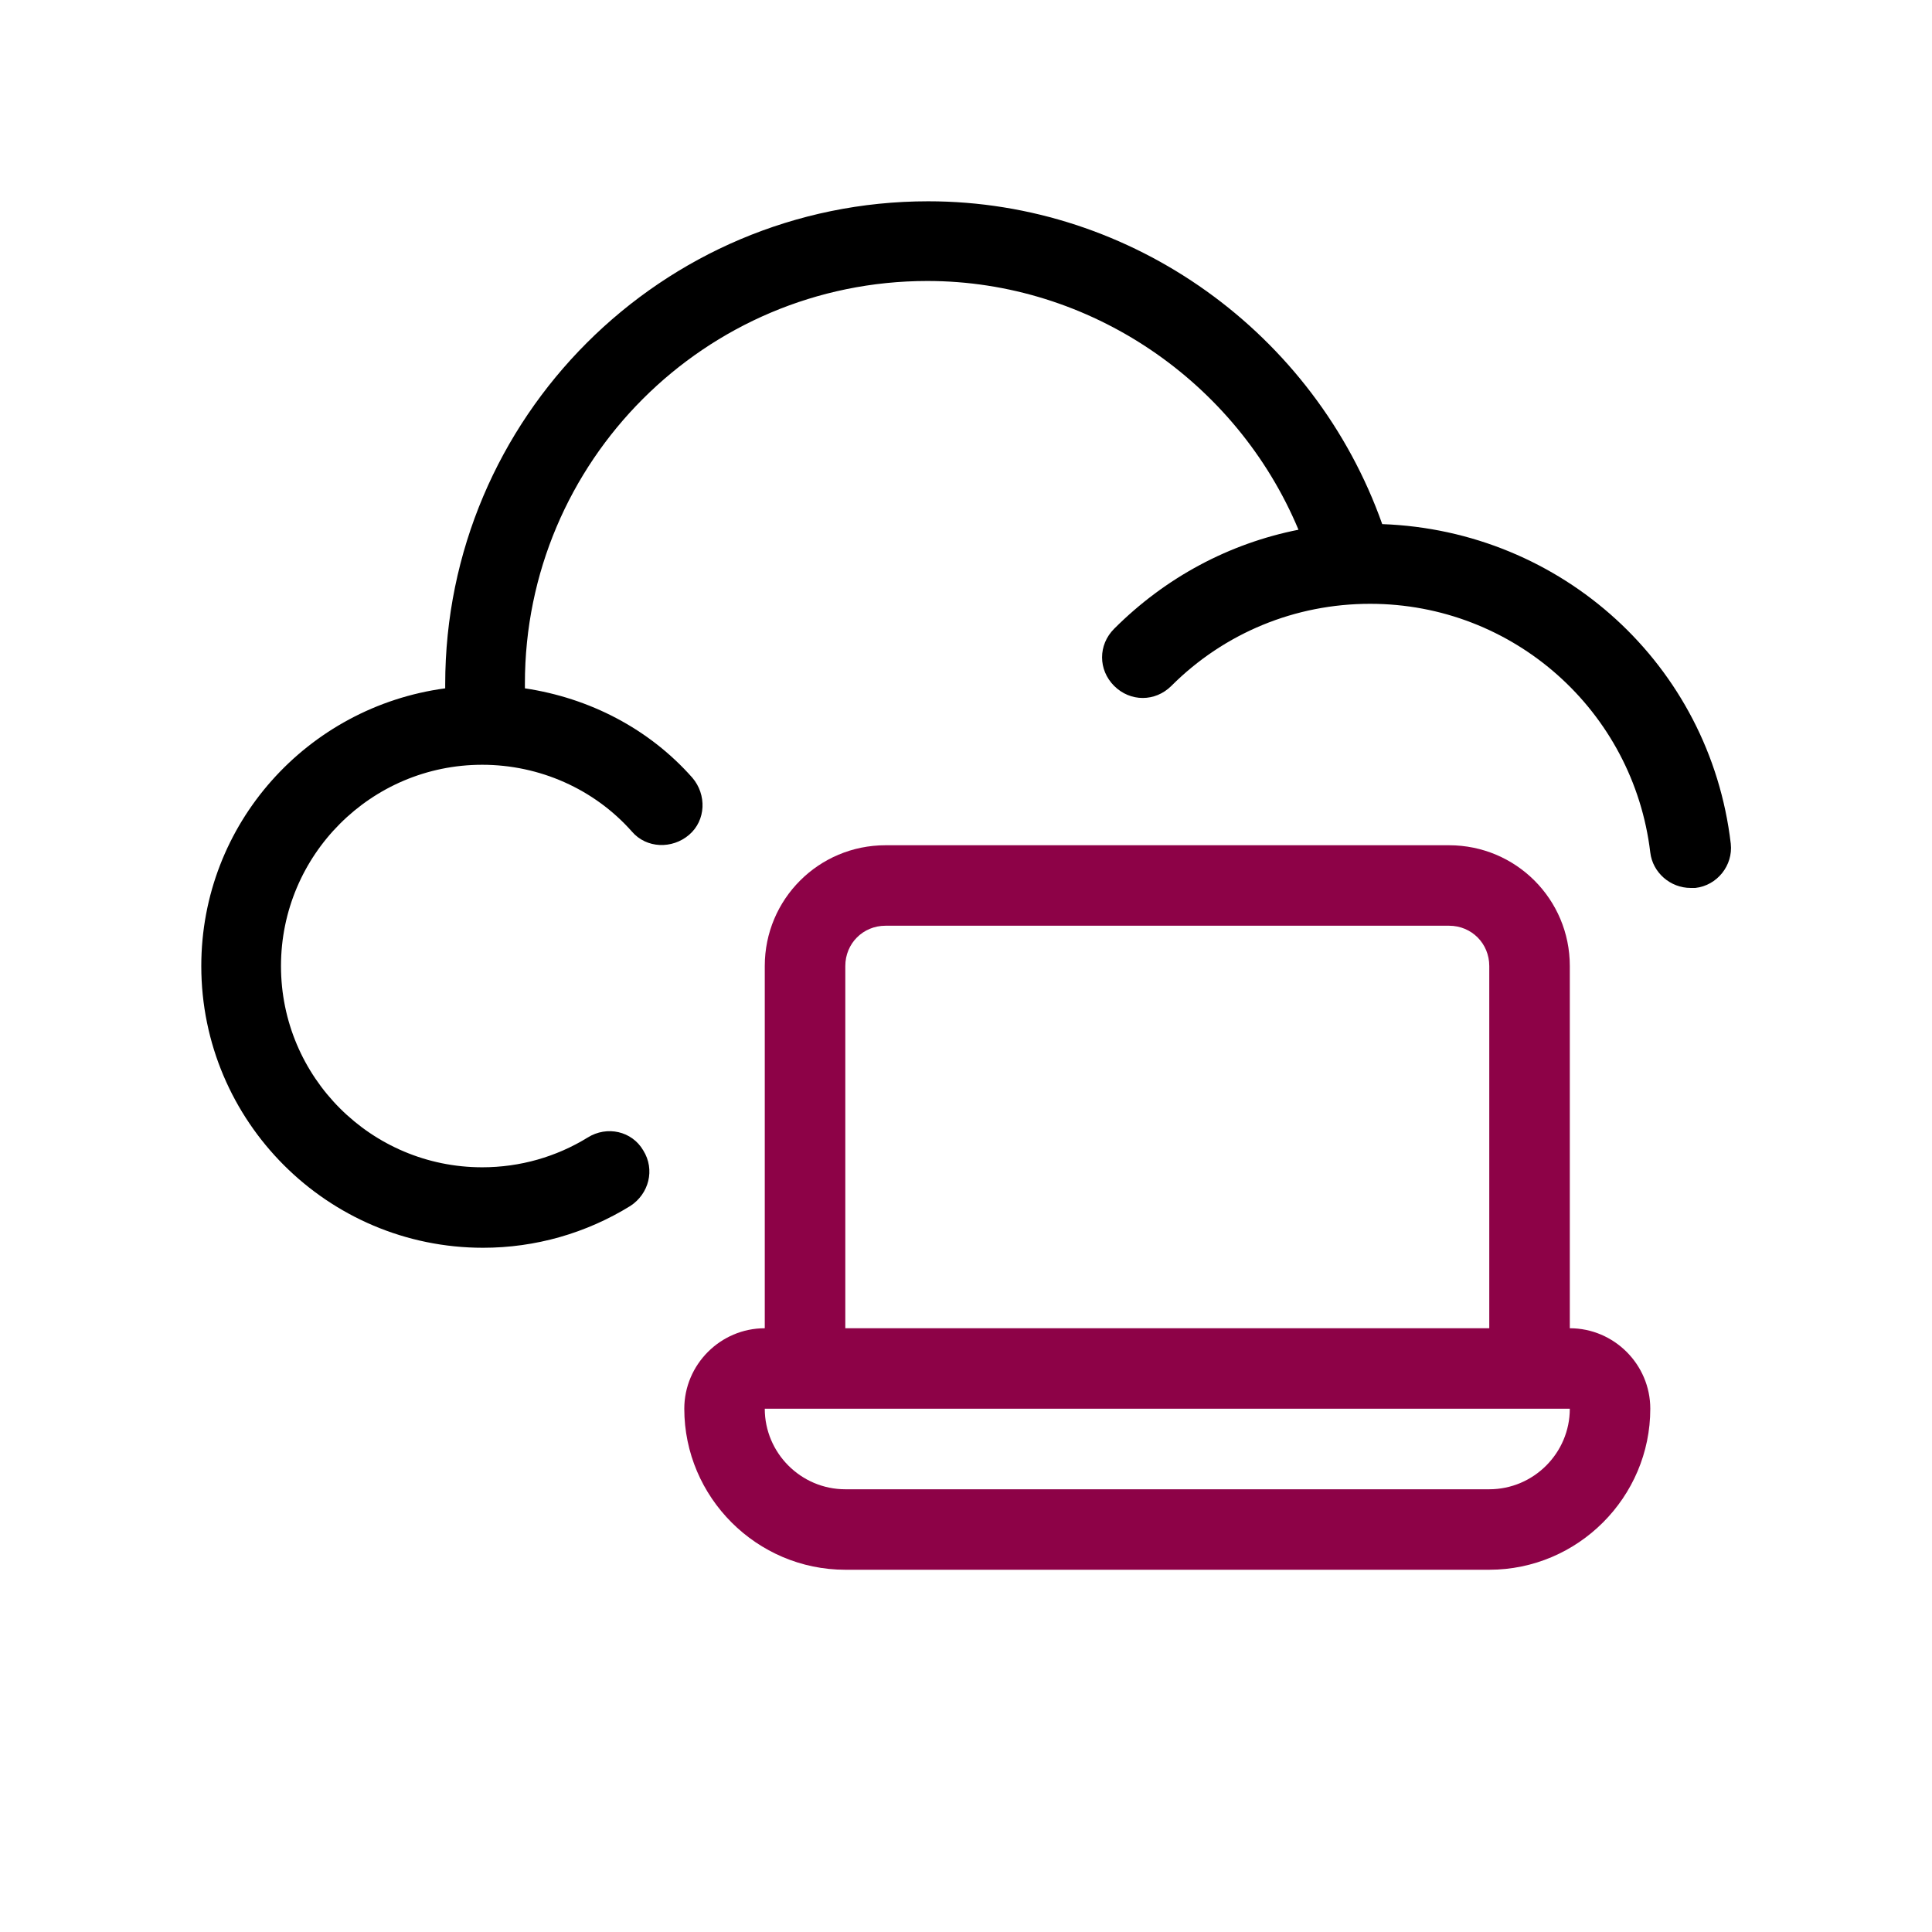
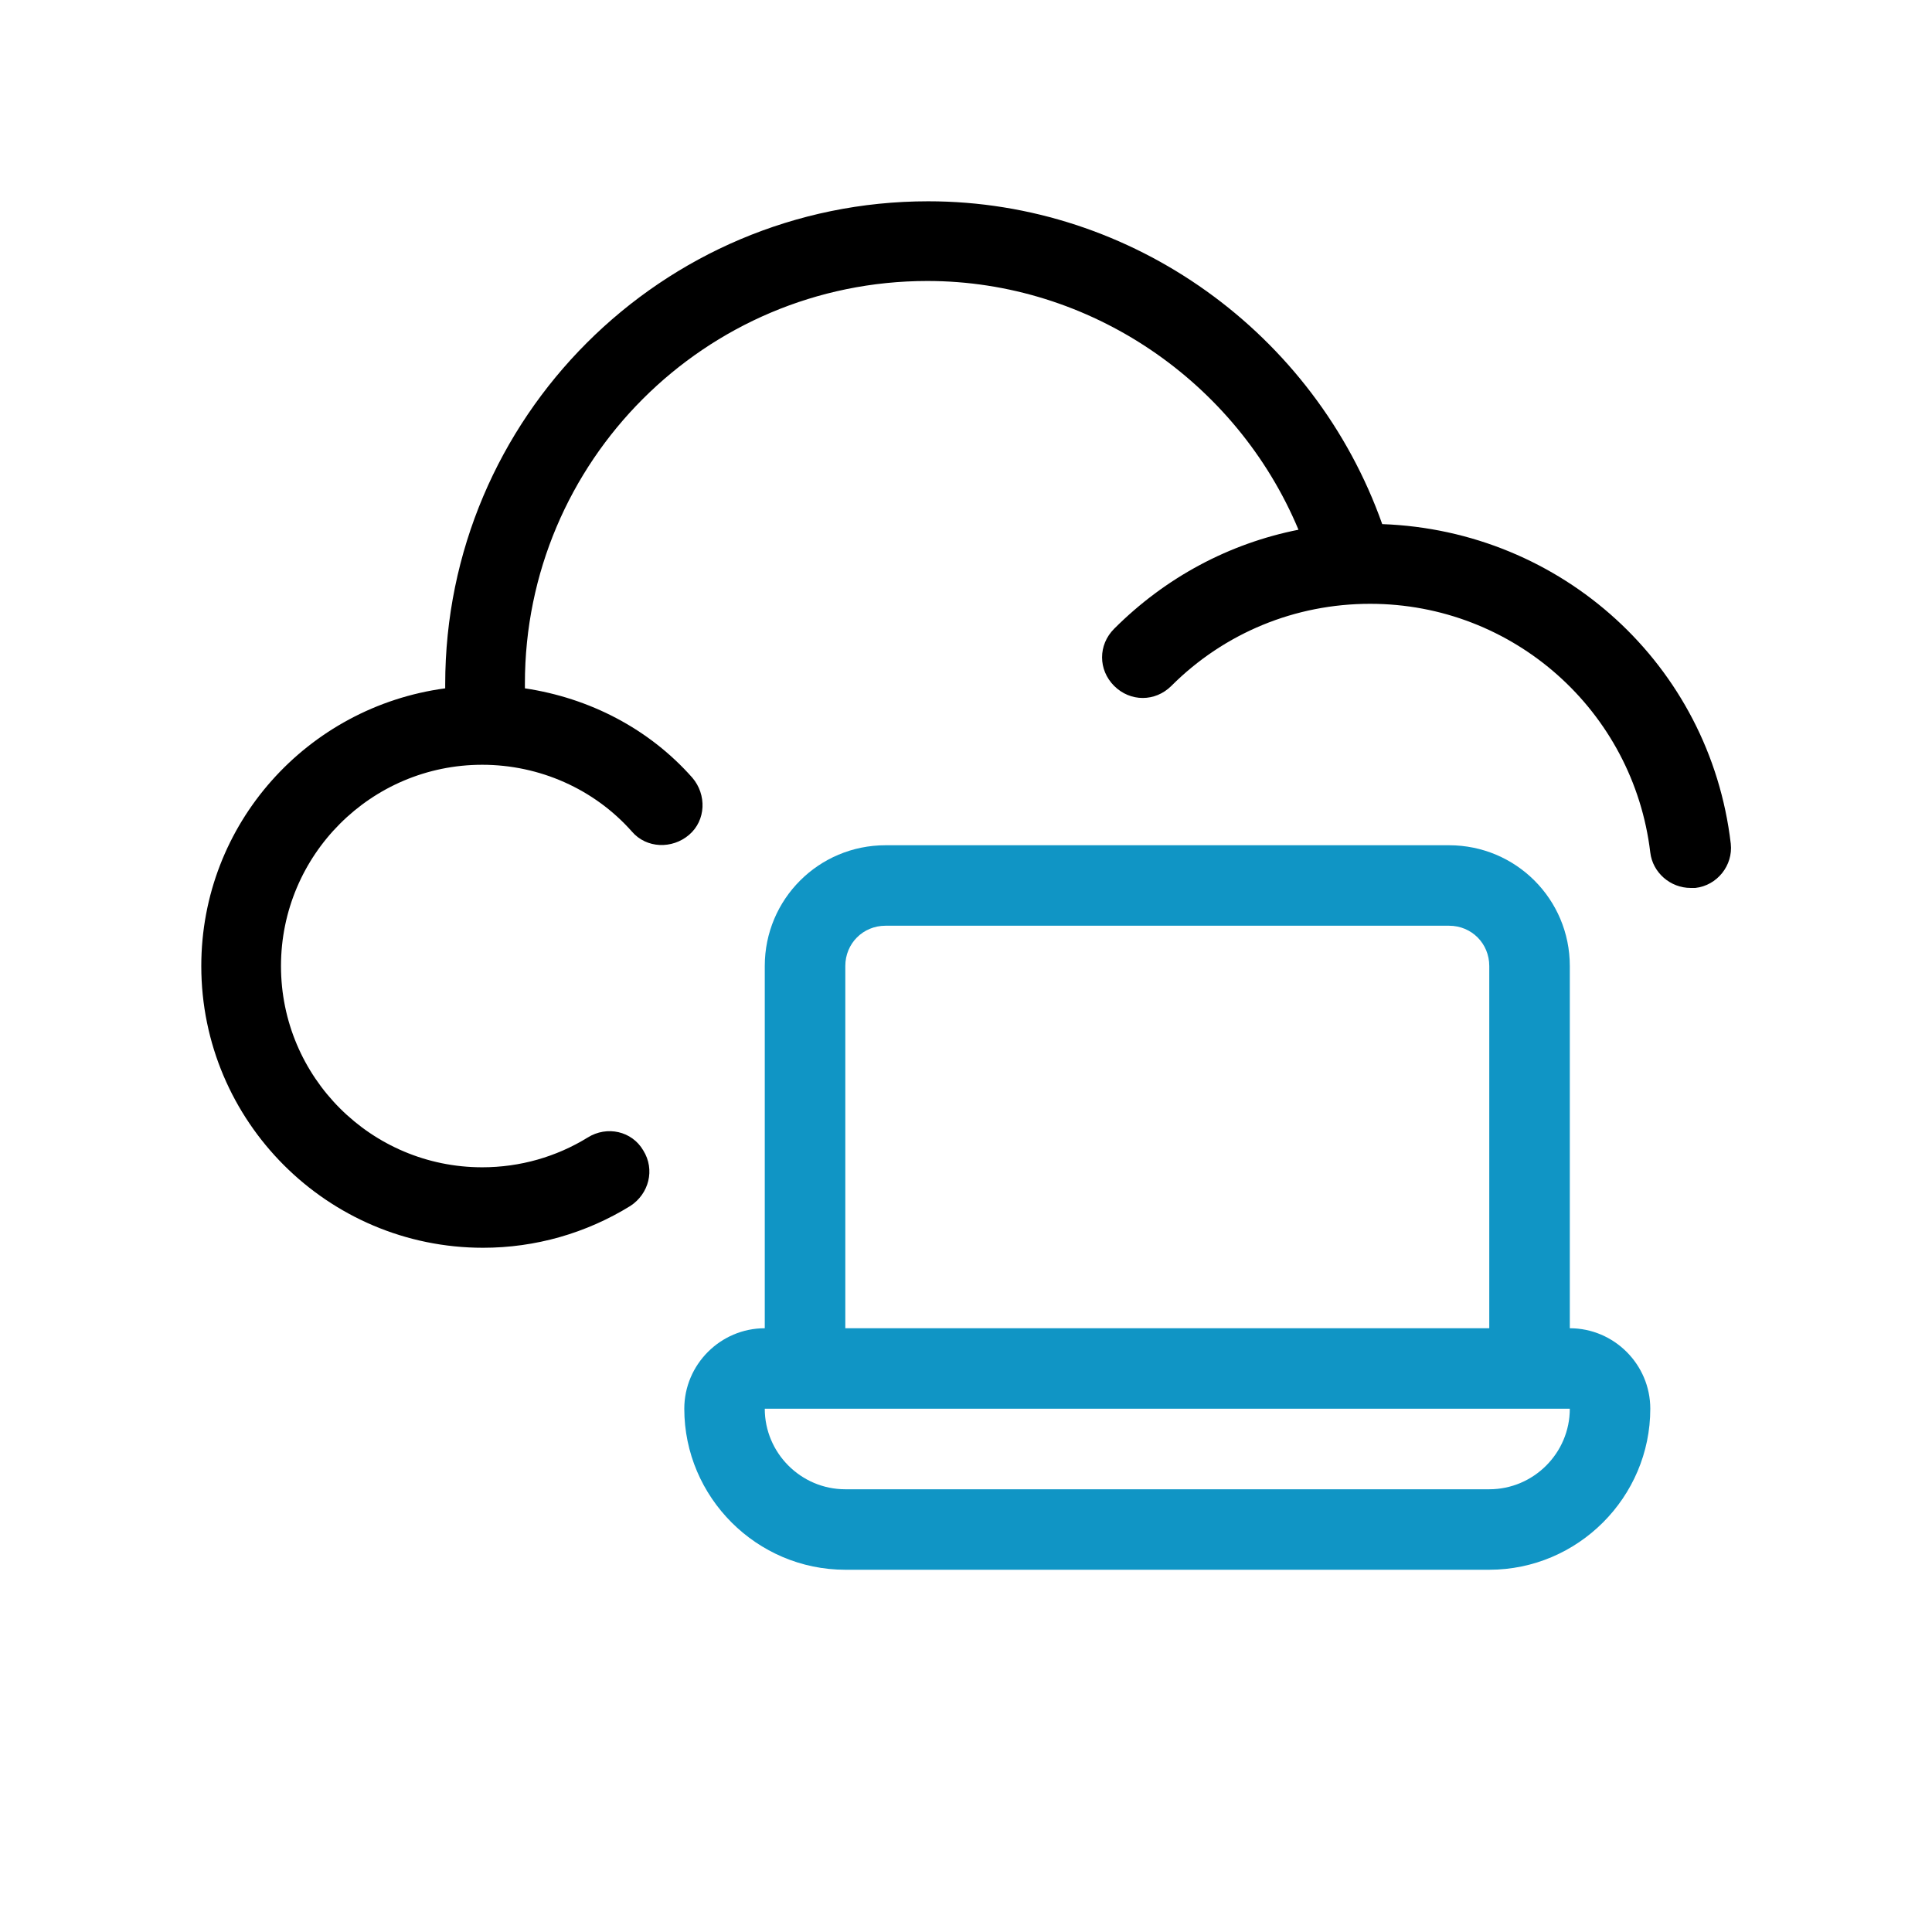
<svg xmlns="http://www.w3.org/2000/svg" width="32" height="32" viewBox="0 0 32 32" fill="none">
-   <path d="M26.001 22V16C26.001 14.893 25.107 14 24.001 14H14.667C13.561 14 12.667 14.893 12.667 16V22C11.934 22 11.334 22.6 11.334 23.333C11.334 24.8 12.534 26 14.001 26H24.667C26.134 26 27.334 24.8 27.334 23.333C27.334 22.6 26.734 22 26.001 22ZM14.001 16C14.001 15.627 14.294 15.333 14.667 15.333H24.001C24.374 15.333 24.667 15.627 24.667 16V22H14.001V16ZM24.667 24.667H14.001C13.267 24.667 12.667 24.067 12.667 23.333H26.001C26.001 24.067 25.401 24.667 24.667 24.667Z" fill="#8D0247" />
+   <path d="M26.001 22V16C26.001 14.893 25.107 14 24.001 14H14.667C13.561 14 12.667 14.893 12.667 16V22C11.934 22 11.334 22.6 11.334 23.333C11.334 24.8 12.534 26 14.001 26H24.667C26.134 26 27.334 24.8 27.334 23.333C27.334 22.6 26.734 22 26.001 22ZM14.001 16C14.001 15.627 14.294 15.333 14.667 15.333H24.001C24.374 15.333 24.667 15.627 24.667 16V22H14.001V16ZM24.667 24.667H14.001C13.267 24.667 12.667 24.067 12.667 23.333H26.001C26.001 24.067 25.401 24.667 24.667 24.667Z" fill="#1095C5" />
  <path d="M22.894 8.681C21.774 5.521 18.761 3.334 15.374 3.334C10.961 3.334 7.374 6.921 7.374 11.334C7.374 11.361 7.374 11.374 7.374 11.401C5.094 11.707 3.334 13.641 3.334 16.001C3.334 18.574 5.427 20.667 8.001 20.667C8.867 20.667 9.707 20.427 10.441 19.974C10.747 19.774 10.854 19.374 10.654 19.054C10.467 18.734 10.054 18.641 9.734 18.841C9.214 19.161 8.614 19.334 7.987 19.334C6.147 19.334 4.654 17.841 4.654 16.001C4.654 14.161 6.147 12.667 7.987 12.667C8.934 12.667 9.841 13.067 10.467 13.774C10.707 14.054 11.134 14.067 11.414 13.827C11.694 13.587 11.707 13.161 11.467 12.881C10.747 12.067 9.761 11.561 8.694 11.401C8.694 11.374 8.694 11.347 8.694 11.321C8.694 7.641 11.681 4.654 15.361 4.654C18.054 4.654 20.481 6.321 21.507 8.774C20.361 9.001 19.307 9.561 18.454 10.414C18.187 10.681 18.187 11.094 18.454 11.361C18.721 11.627 19.134 11.627 19.401 11.361C20.281 10.481 21.454 10.001 22.694 10.001C25.067 10.001 27.054 11.774 27.334 14.121C27.374 14.454 27.667 14.707 28.001 14.707C28.027 14.707 28.054 14.707 28.081 14.707C28.441 14.667 28.707 14.334 28.667 13.974C28.321 11.014 25.867 8.787 22.894 8.681Z" fill="black" />
</svg>
